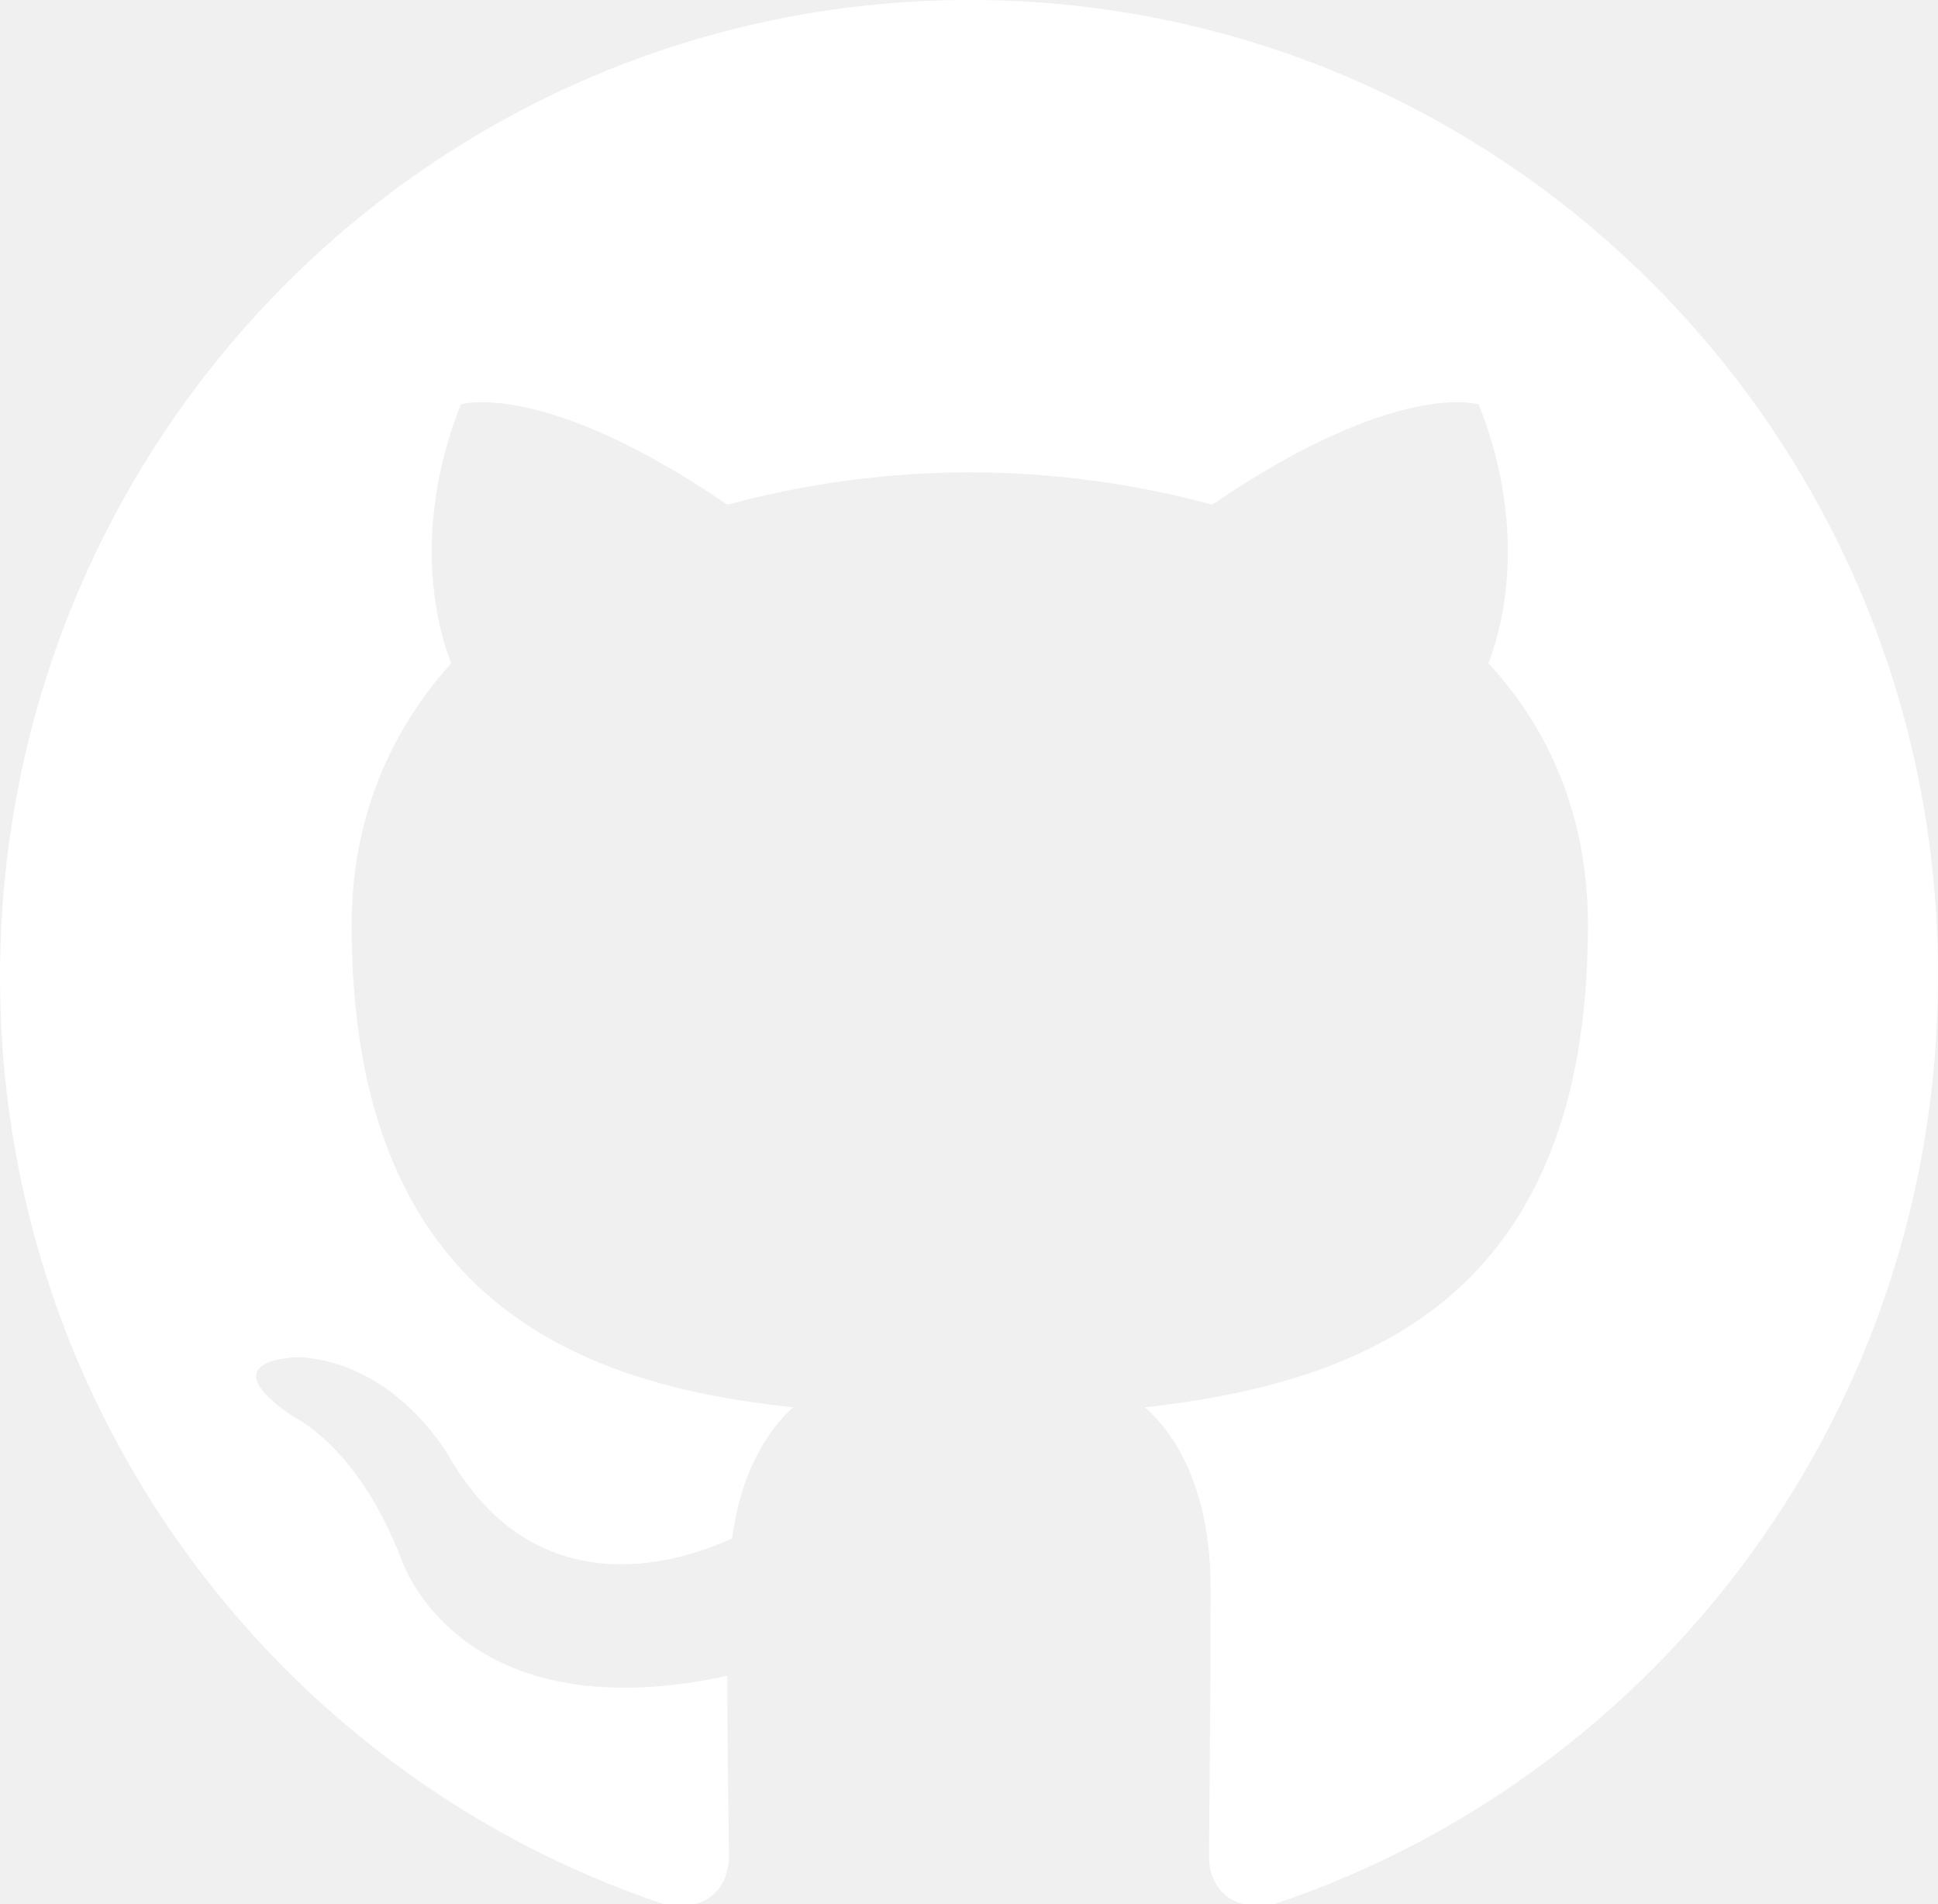
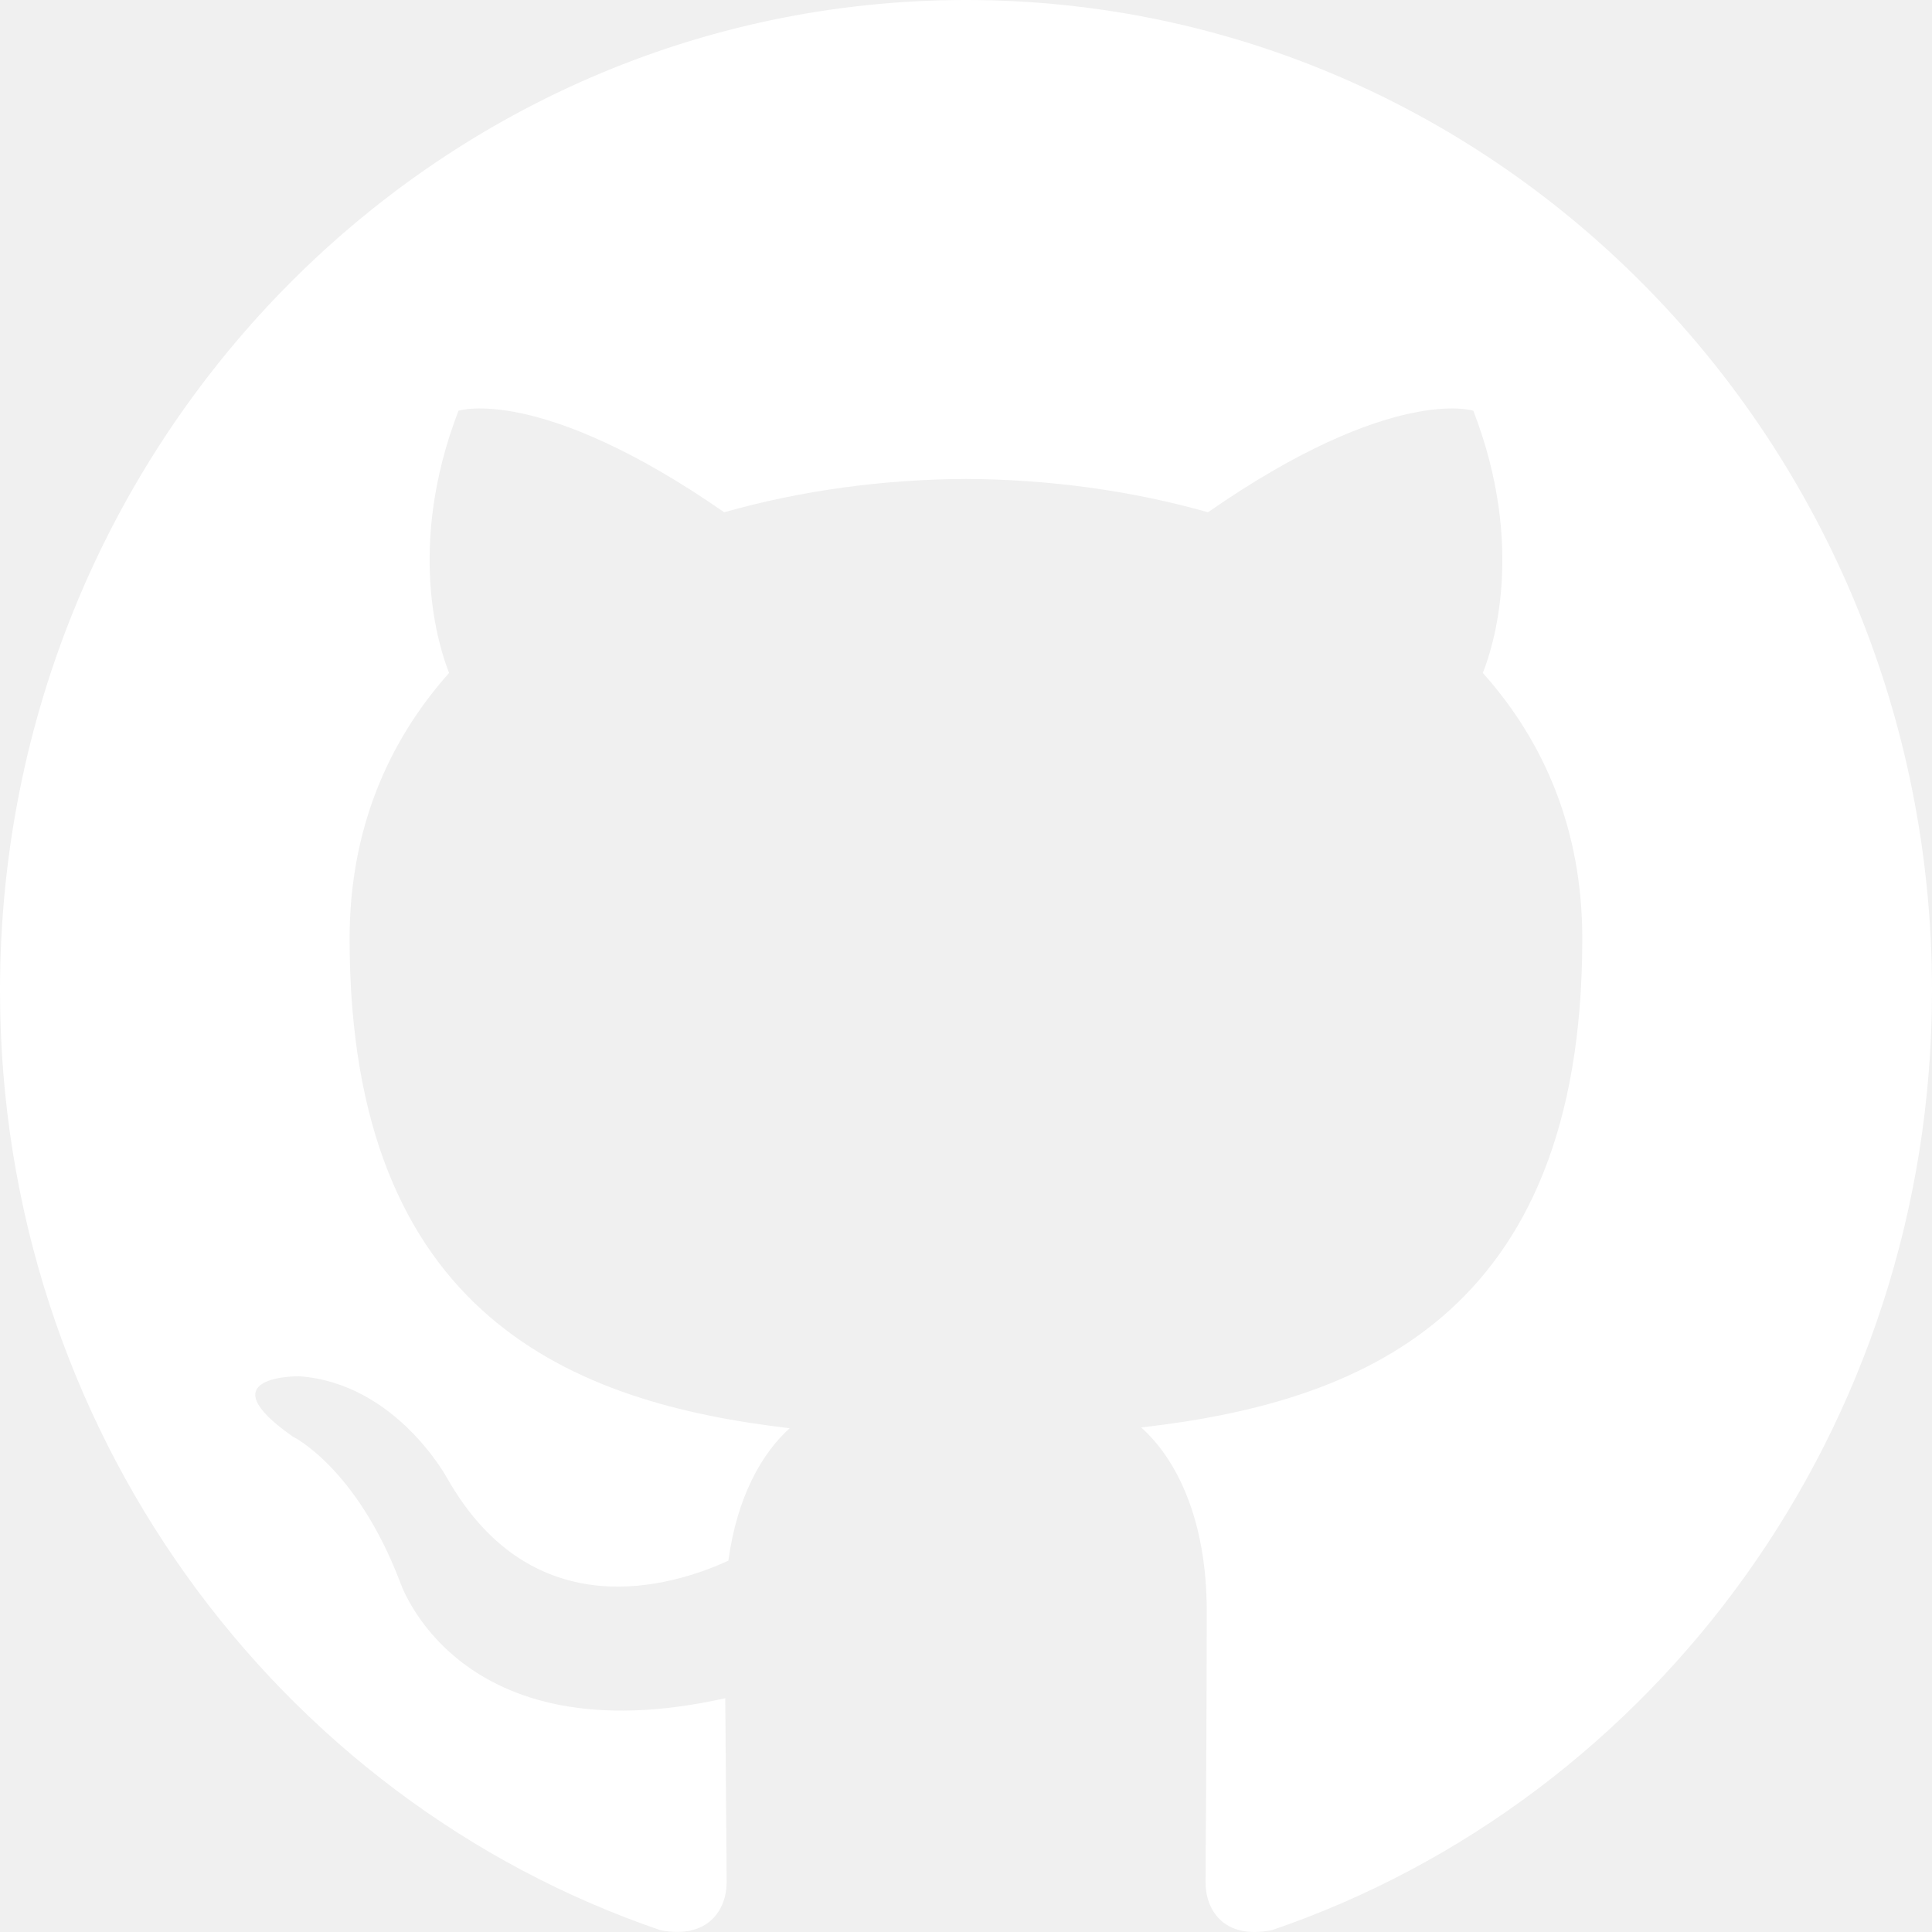
- <svg xmlns="http://www.w3.org/2000/svg">
-   <path fill-rule="evenodd" clip-rule="evenodd" d="M48.854 0C21.839 0 0 22 0 49.217c0 21.756 13.993 40.172 33.405 46.69 2.427.49 3.316-1.059 3.316-2.362 0-1.141-.08-5.052-.08-9.127-13.59 2.934-16.42-5.867-16.42-5.867-2.184-5.704-5.42-7.17-5.42-7.17-4.448-3.015.324-3.015.324-3.015 4.934.326 7.523 5.052 7.523 5.052 4.367 7.496 11.404 5.378 14.235 4.074.404-3.178 1.699-5.378 3.074-6.6-10.839-1.141-22.243-5.378-22.243-24.283 0-5.378 1.94-9.778 5.014-13.2-.485-1.222-2.184-6.275.486-13.038 0 0 4.125-1.304 13.426 5.052a46.97 46.97 0 0 1 12.214-1.63c4.125 0 8.33.571 12.213 1.63 9.302-6.356 13.427-5.052 13.427-5.052 2.67 6.763.97 11.816.485 13.038 3.155 3.422 5.015 7.822 5.015 13.2 0 18.905-11.404 23.06-22.324 24.283 1.78 1.548 3.316 4.481 3.316 9.126 0 6.6-.08 11.897-.08 13.526 0 1.304.89 2.853 3.316 2.364 19.412-6.52 33.405-24.935 33.405-46.691C97.707 22 75.788 0 48.854 0z" fill="#fff" />
+ <svg xmlns="http://www.w3.org/2000/svg" width="150px" height="150px" viewBox="0 0 20 20" version="1.1" fill="#000000">
+   <g id="SVGRepo_bgCarrier" stroke-width="0" />
+   <g id="SVGRepo_tracerCarrier" stroke-linecap="round" stroke-linejoin="round" />
+   <g id="SVGRepo_iconCarrier">
+     <defs> </defs>
+     <g id="Page-1" stroke="none" stroke-width="1" fill="none" fill-rule="evenodd">
+       <g id="Dribbble-Light-Preview" transform="translate(-140, -7559)" fill="#ffffff">
+         <g id="icons" transform="translate(56, 160)">
+           <path d="M94,7399 C99.523,7399 104,7403.59 104,7409.253 C104,7413.782 101.138,7417.624 97.167,7418.981 C96.66,7419.082 96.48,7418.762 96.48,7418.489 C96.48,7418.151 96.492,7417.047 96.492,7415.675 C96.492,7414.719 96.172,7414.095 95.813,7413.777 C98.04,7413.523 100.38,7412.656 100.38,7408.718 C100.38,7407.598 99.992,7406.684 99.35,7405.966 C99.454,7405.707 99.797,7404.664 99.252,7403.252 C99.252,7403.252 98.414,7402.977 96.505,7404.303 C95.706,7404.076 94.85,7403.962 94,7403.958 C93.15,7403.962 92.295,7404.076 91.497,7404.303 C89.586,7402.977 88.746,7403.252 88.746,7403.252 C88.203,7404.664 88.546,7405.707 88.649,7405.966 C88.01,7406.684 87.619,7407.598 87.619,7408.718 C87.619,7412.646 89.954,7413.526 92.175,7413.785 C91.889,7414.041 91.63,7414.493 91.54,7415.156 C90.97,7415.418 89.522,7415.871 88.63,7414.304 C88.63,7414.304 88.101,7413.319 87.097,7413.247 C87.097,7413.247 86.122,7413.234 87.029,7413.87 C87.029,7413.87 87.684,7414.185 88.139,7415.37 C88.139,7415.37 88.726,7417.2 91.508,7416.58 C91.513,7417.437 91.522,7418.245 91.522,7418.489 C91.522,7418.76 91.338,7419.077 90.839,7418.982 C86.865,7417.627 84,7413.783 84,7409.253 C84,7403.59 88.478,7399 94,7399" id="github-[#ffffff]"> </path>
+         </g>
+       </g>
+     </g>
+   </g>
</svg>
